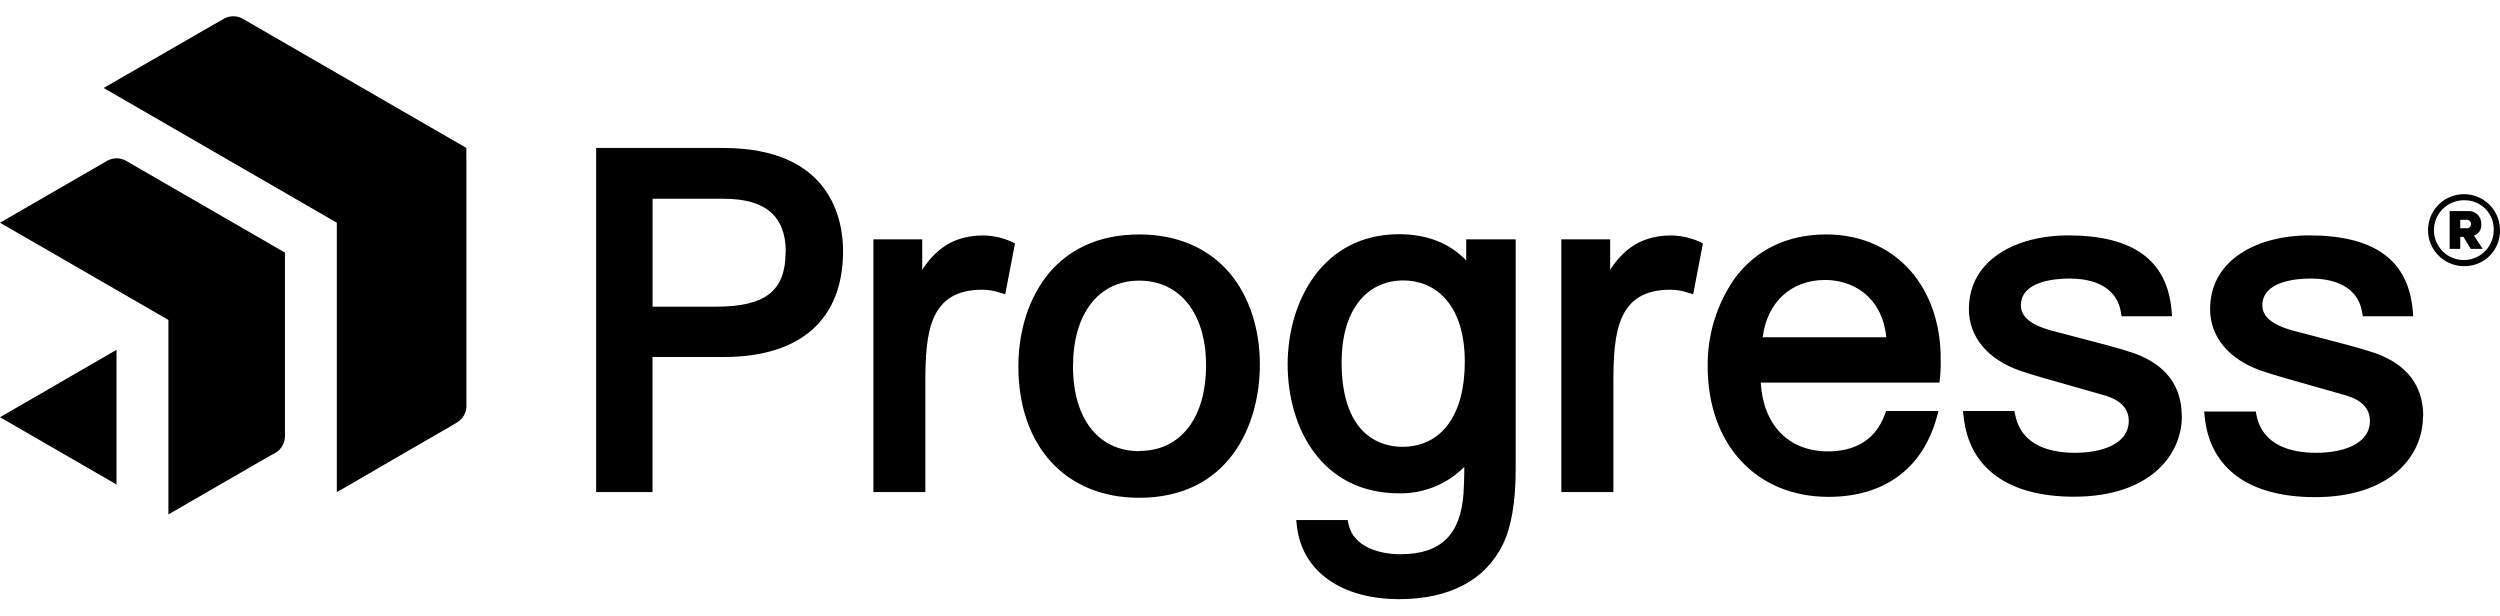
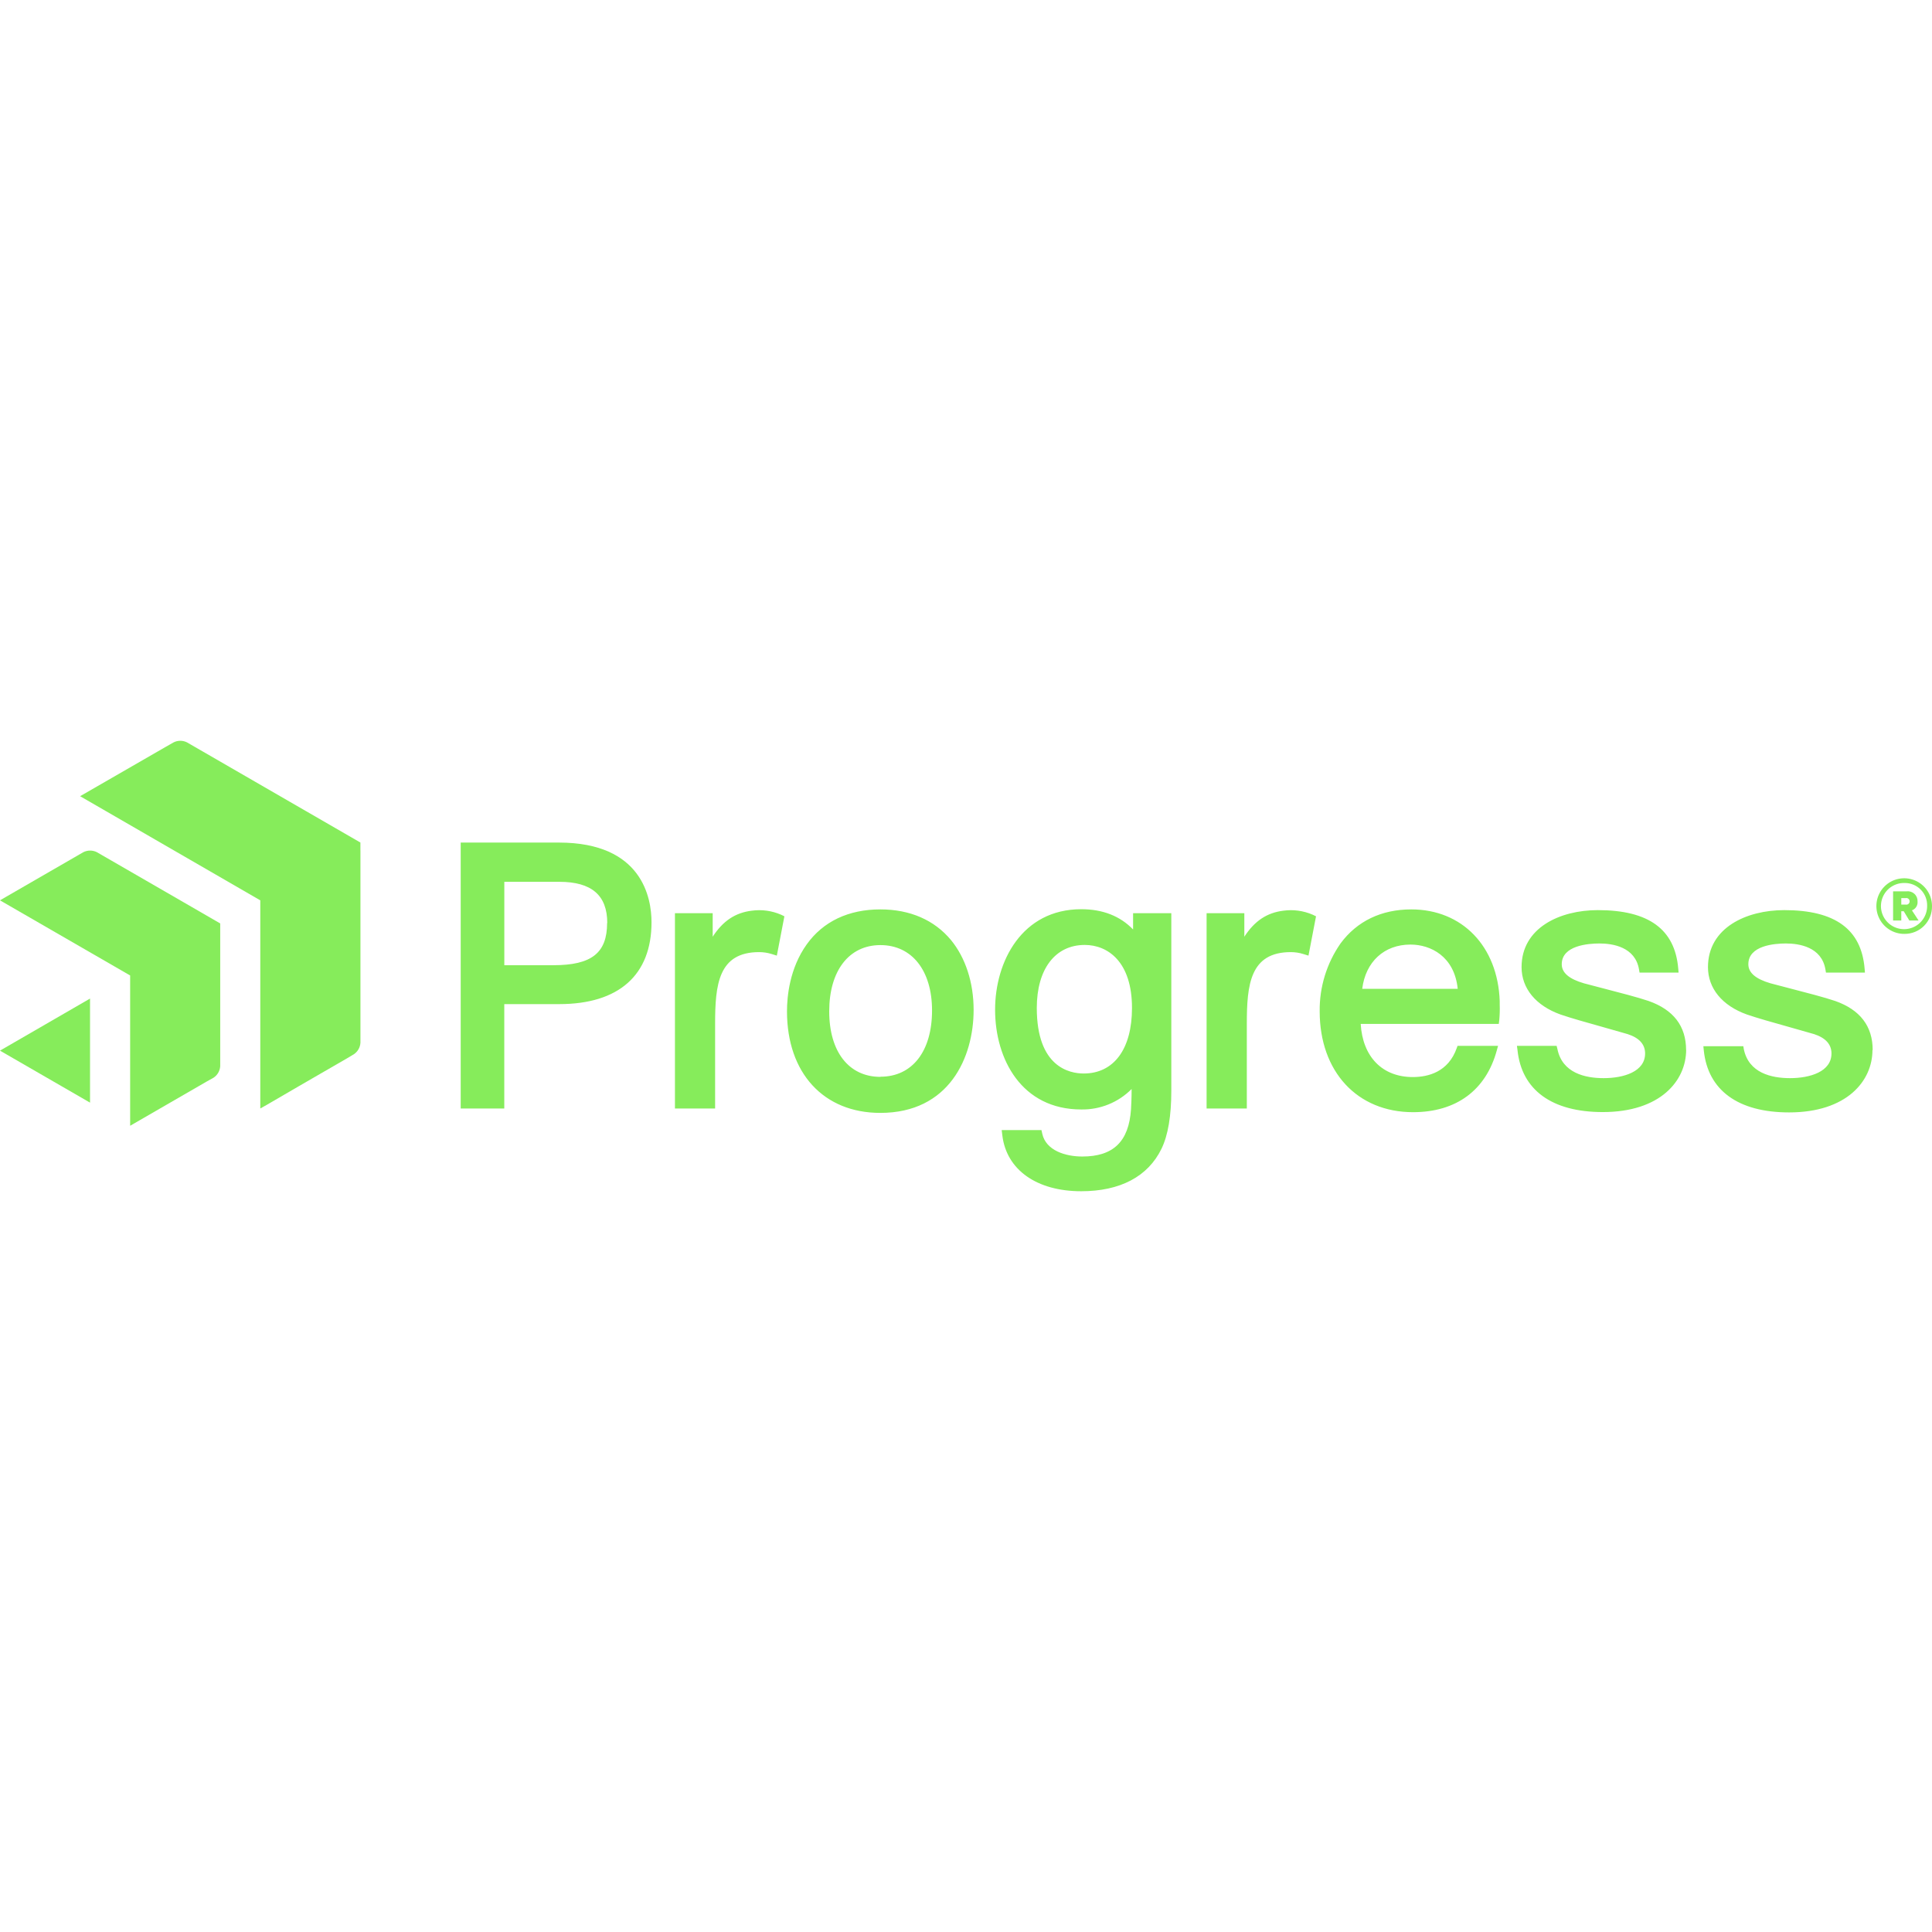
- <svg xmlns="http://www.w3.org/2000/svg" width="130" height="32" viewBox="0 0 512 120" role="img">
-   <path class="PRGS-branding-shape" d="M95.52,29.33h0v51a3.93,3.93,0,0,1-1.78,3.08l-1.67,1L79.35,91.76l-8.59,5-1.78,1V42.6L21.23,15,43.91,1.93,46,0.74a3.94,3.94,0,0,1,3.56,0L81,18.9l14.51,8.38v2.05ZM58.36,48.72l-9.79-5.66L25.66,29.83a4,4,0,0,0-3.56,0L1.77,41.57,0,42.6,34.49,62.51v39.83l20.3-11.73,1.79-1a3.94,3.94,0,0,0,1.78-3.08V48.72ZM0,82.43L23.86,96.21V68.63Z" />
-   <path class="PRGS-branding-text" d="M148.09,27.28h-26V97.76h11.55V70.1h14.57c15.77,0,24.45-7.7,24.45-21.69,0-6.35-2.4-21.12-24.55-21.12M160.89,48.6c0,7.95-4.12,11.19-14.24,11.19h-13V37.69h14.57c8.56,0,12.71,3.57,12.71,10.91M207,46.41l0.87,0.42-2,10.42-1.35-.42a11.32,11.32,0,0,0-3.34-.51c-10.79,0-11.67,8.59-11.67,19V97.76H178.87V46h10v6.24c2.73-4.2,6-6.37,10.37-6.9A14.55,14.55,0,0,1,207,46.41M233.29,45c-8.42,0-15.16,3.2-19.5,9.27-4.56,6.37-5.23,13.85-5.23,17.74,0,16.36,9.7,26.92,24.73,26.92,18.26,0,24.73-14.71,24.73-27.3,0-7.25-2.15-13.82-6-18.51-4.41-5.31-10.87-8.12-18.7-8.12m0,44.38c-8.37,0-13.57-6.66-13.57-17.37s5.2-17.55,13.57-17.55S247,61.23,247,71.78c0,10.83-5.24,17.56-13.66,17.56M347.89,46.41l0.87,0.42-2,10.42-1.35-.42a11.26,11.26,0,0,0-3.33-.51c-10.78,0-11.66,8.59-11.66,19V97.76H319.76V46h10v6.24c2.73-4.2,6-6.37,10.37-6.9a14.54,14.54,0,0,1,7.73,1.06m38.4,34.76-0.2.57c-2.23,6.36-7.57,7.7-11.65,7.7-8.09,0-13.3-5.37-13.81-14.09h36.59l0.13-1a31.26,31.26,0,0,0,.12-4.12c0-.34,0-0.64,0-0.93C396.93,54.78,387.48,45,374,45c-7.9,0-14.37,3.1-18.73,9a30.85,30.85,0,0,0-5.54,18c0,16,9.95,26.74,24.74,26.74,11.45,0,19.33-5.82,22.2-16.38L397,81.16h-10.7ZM361,66.05c0.9-7.17,5.81-11.73,12.79-11.73,5.33,0,11.64,3.1,12.52,11.73H361Zm-60.7-15.71c-3.45-3.58-8.06-5.39-13.76-5.39-15.69,0-22.83,13.81-22.83,26.63,0,13.16,7.06,26.44,22.83,26.44a18.33,18.33,0,0,0,13.35-5.42c0,2.28-.1,4.45-0.16,5.38-0.58,8.54-4.68,12.51-12.91,12.51-4.47,0-9.61-1.59-10.6-6l-0.22-1H265.46l0.17,1.41c1.1,9.12,9.11,14.79,20.9,14.79,10.34,0,17.7-3.9,21.28-11.26,1.73-3.55,2.6-8.72,2.6-15.37V46H300.28v4.34ZM287.19,88.49c-3.74,0-12.43-1.69-12.43-17.37,0-10.3,4.87-16.7,12.71-16.7,6.06,0,12.52,4.39,12.52,16.7,0,10.87-4.79,17.37-12.81,17.37m159.67-6.31c0,8.23-6.83,16.53-22.09,16.53-13.5,0-21.53-5.85-22.61-16.45L402,81.16h10.52L412.73,82c1.29,6.38,7.37,7.72,12.24,7.72,5.34,0,11-1.72,11-6.54,0-2.44-1.59-4.18-4.73-5.16-1.86-.55-4.15-1.2-6.56-1.87-4.16-1.16-8.47-2.38-11.12-3.29-6.56-2.35-10.33-6.93-10.33-12.56,0-10.43,10.16-15.11,20.22-15.11,13.46,0,20.42,5.07,21.3,15.49l0.09,1.07H434.5l-0.14-.82c-1-6-7-6.9-10.48-6.9-3,0-10,.53-10,5.5,0,2.25,1.93,3.91,5.89,5.06,1.18,0.33,2.94.78,5,1.31,4.22,1.09,9.48,2.46,12.13,3.37,6.59,2.32,9.93,6.67,9.93,13m49.39,0c0,8.23-6.83,16.53-22.09,16.53-13.5,0-21.53-5.85-22.61-16.45l-0.11-1.09H462L462.12,82c1.29,6.38,7.37,7.72,12.24,7.72,5.34,0,11-1.72,11-6.54,0-2.44-1.59-4.18-4.72-5.16-1.86-.55-4.15-1.2-6.57-1.87-4.16-1.16-8.46-2.38-11.11-3.29-6.57-2.35-10.33-6.93-10.33-12.56,0-10.43,10.16-15.11,20.22-15.11,13.46,0,20.42,5.07,21.29,15.49l0.09,1.07H483.9l-0.14-.82c-1-6-7-6.9-10.48-6.9-3,0-9.95.53-9.95,5.5,0,2.25,1.93,3.91,5.89,5.06,1.18,0.33,2.94.78,5,1.31,4.22,1.09,9.48,2.46,12.13,3.37,6.58,2.32,9.93,6.67,9.93,13" />
-   <path class="PRGS-branding-text" d="M504.71,51.49A7.37,7.37,0,1,1,512,44.12a7.23,7.23,0,0,1-7.29,7.37m0-13.49a6.12,6.12,0,1,0,6,6.12,5.91,5.91,0,0,0-6-6.12m-0.85,7.49v2.46h-2.17V40.21h3.62a2.58,2.58,0,0,1,2.86,2.7,2.26,2.26,0,0,1-1.49,2.34l1.77,2.7H506l-1.49-2.46h-0.68ZM505.07,42h-1.21v1.73h1.21a0.86,0.86,0,0,0,1-.85,0.88,0.88,0,0,0-1-.89" />
+ <svg xmlns="http://www.w3.org/2000/svg" id="SvgjsSvg1001" width="288" height="288" version="1.1">
+   <defs id="SvgjsDefs1002" />
+   <g id="SvgjsG1008">
+     <svg viewBox="0 0 512 120" width="288" height="288">
+       <path d="M95.52,29.33h0v51a3.93,3.93,0,0,1-1.78,3.08l-1.67,1L79.35,91.76l-8.59,5-1.78,1V42.6L21.23,15,43.91,1.93,46,0.74a3.94,3.94,0,0,1,3.56,0L81,18.9l14.51,8.38v2.05ZM58.36,48.72l-9.79-5.66L25.66,29.83a4,4,0,0,0-3.56,0L1.77,41.57,0,42.6,34.49,62.51v39.83l20.3-11.73,1.79-1a3.94,3.94,0,0,0,1.78-3.08V48.72ZM0,82.43L23.86,96.21V68.63Z" class="PRGS-branding-shape color000 svgShape" fill="#86ec5b" />
+       <path d="M148.09 27.28h-26V97.76h11.55V70.1h14.57c15.77 0 24.45-7.7 24.45-21.69 0-6.35-2.4-21.12-24.55-21.12M160.89 48.6c0 7.95-4.12 11.19-14.24 11.19h-13V37.69h14.57c8.56 0 12.71 3.57 12.71 10.91M207 46.41l.87.42-2 10.42-1.35-.42a11.32 11.32 0 00-3.34-.51c-10.79 0-11.67 8.59-11.67 19V97.76H178.87V46h10v6.24c2.73-4.2 6-6.37 10.37-6.9A14.55 14.55 0 01207 46.41M233.29 45c-8.42 0-15.16 3.2-19.5 9.27-4.56 6.37-5.23 13.85-5.23 17.74 0 16.36 9.7 26.92 24.73 26.92 18.26 0 24.73-14.71 24.73-27.3 0-7.25-2.15-13.82-6-18.51-4.41-5.31-10.87-8.12-18.7-8.12m0 44.38c-8.37 0-13.57-6.66-13.57-17.37s5.2-17.55 13.57-17.55S247 61.23 247 71.78c0 10.83-5.24 17.56-13.66 17.56M347.89 46.41l.87.42-2 10.42-1.35-.42a11.26 11.26 0 00-3.33-.51c-10.78 0-11.66 8.59-11.66 19V97.76H319.76V46h10v6.24c2.73-4.2 6-6.37 10.37-6.9a14.54 14.54 0 017.73 1.06m38.4 34.76l-.2.57c-2.23 6.36-7.57 7.7-11.65 7.7-8.09 0-13.3-5.37-13.81-14.09h36.59l.13-1a31.26 31.26 0 00.12-4.12c0-.34 0-.64 0-.93C396.93 54.78 387.48 45 374 45c-7.9 0-14.37 3.1-18.73 9a30.85 30.85 0 00-5.54 18c0 16 9.95 26.74 24.74 26.74 11.45 0 19.33-5.82 22.2-16.38L397 81.16h-10.7zM361 66.05c.9-7.17 5.81-11.73 12.79-11.73 5.33 0 11.64 3.1 12.52 11.73H361zm-60.7-15.71c-3.45-3.58-8.06-5.39-13.76-5.39-15.69 0-22.83 13.81-22.83 26.63 0 13.16 7.06 26.44 22.83 26.44a18.33 18.33 0 0013.35-5.42c0 2.28-.1 4.45-.16 5.38-.58 8.54-4.68 12.51-12.91 12.51-4.47 0-9.61-1.59-10.6-6l-.22-1H265.46l.17 1.41c1.1 9.12 9.11 14.79 20.9 14.79 10.34 0 17.7-3.9 21.28-11.26 1.73-3.55 2.6-8.72 2.6-15.37V46H300.28v4.34zM287.19 88.49c-3.74 0-12.43-1.69-12.43-17.37 0-10.3 4.87-16.7 12.71-16.7 6.06 0 12.52 4.39 12.52 16.7 0 10.87-4.79 17.37-12.81 17.37m159.67-6.31c0 8.23-6.83 16.53-22.09 16.53-13.5 0-21.53-5.85-22.61-16.45L402 81.16h10.52L412.73 82c1.29 6.38 7.37 7.72 12.24 7.72 5.34 0 11-1.72 11-6.54 0-2.44-1.59-4.18-4.73-5.16-1.86-.55-4.15-1.2-6.56-1.87-4.16-1.16-8.47-2.38-11.12-3.29-6.56-2.35-10.33-6.93-10.33-12.56 0-10.43 10.16-15.11 20.22-15.11 13.46 0 20.42 5.07 21.3 15.49l.09 1.07H434.5l-.14-.82c-1-6-7-6.9-10.48-6.9-3 0-10 .53-10 5.5 0 2.25 1.93 3.91 5.89 5.06 1.18.33 2.94.78 5 1.31 4.22 1.09 9.48 2.46 12.13 3.37 6.59 2.32 9.93 6.67 9.93 13m49.39 0c0 8.23-6.83 16.53-22.09 16.53-13.5 0-21.53-5.85-22.61-16.45l-.11-1.09H462L462.12 82c1.29 6.38 7.37 7.72 12.24 7.72 5.34 0 11-1.72 11-6.54 0-2.44-1.59-4.18-4.72-5.16-1.86-.55-4.15-1.2-6.57-1.87-4.16-1.16-8.46-2.38-11.11-3.29-6.57-2.35-10.33-6.93-10.33-12.56 0-10.43 10.16-15.11 20.22-15.11 13.46 0 20.42 5.07 21.29 15.49l.09 1.07H483.9l-.14-.82c-1-6-7-6.9-10.48-6.9-3 0-9.95.53-9.95 5.5 0 2.25 1.93 3.91 5.89 5.06 1.18.33 2.94.78 5 1.31 4.22 1.09 9.48 2.46 12.13 3.37 6.58 2.32 9.93 6.67 9.93 13M504.71 51.49A7.37 7.37 0 11512 44.12a7.23 7.23 0 01-7.29 7.37m0-13.49a6.12 6.12 0 106 6.12 5.91 5.91 0 00-6-6.12m-.85 7.49v2.46h-2.17V40.21h3.62a2.58 2.58 0 012.86 2.7 2.26 2.26 0 01-1.49 2.34l1.77 2.7H506l-1.49-2.46h-.68zM505.07 42h-1.21v1.73h1.21a.86.86 0 001-.85.88.88 0 00-1-.89" class="PRGS-branding-text color000 svgShape" fill="#86ec5b" />
+     </svg>
+   </g>
</svg>
